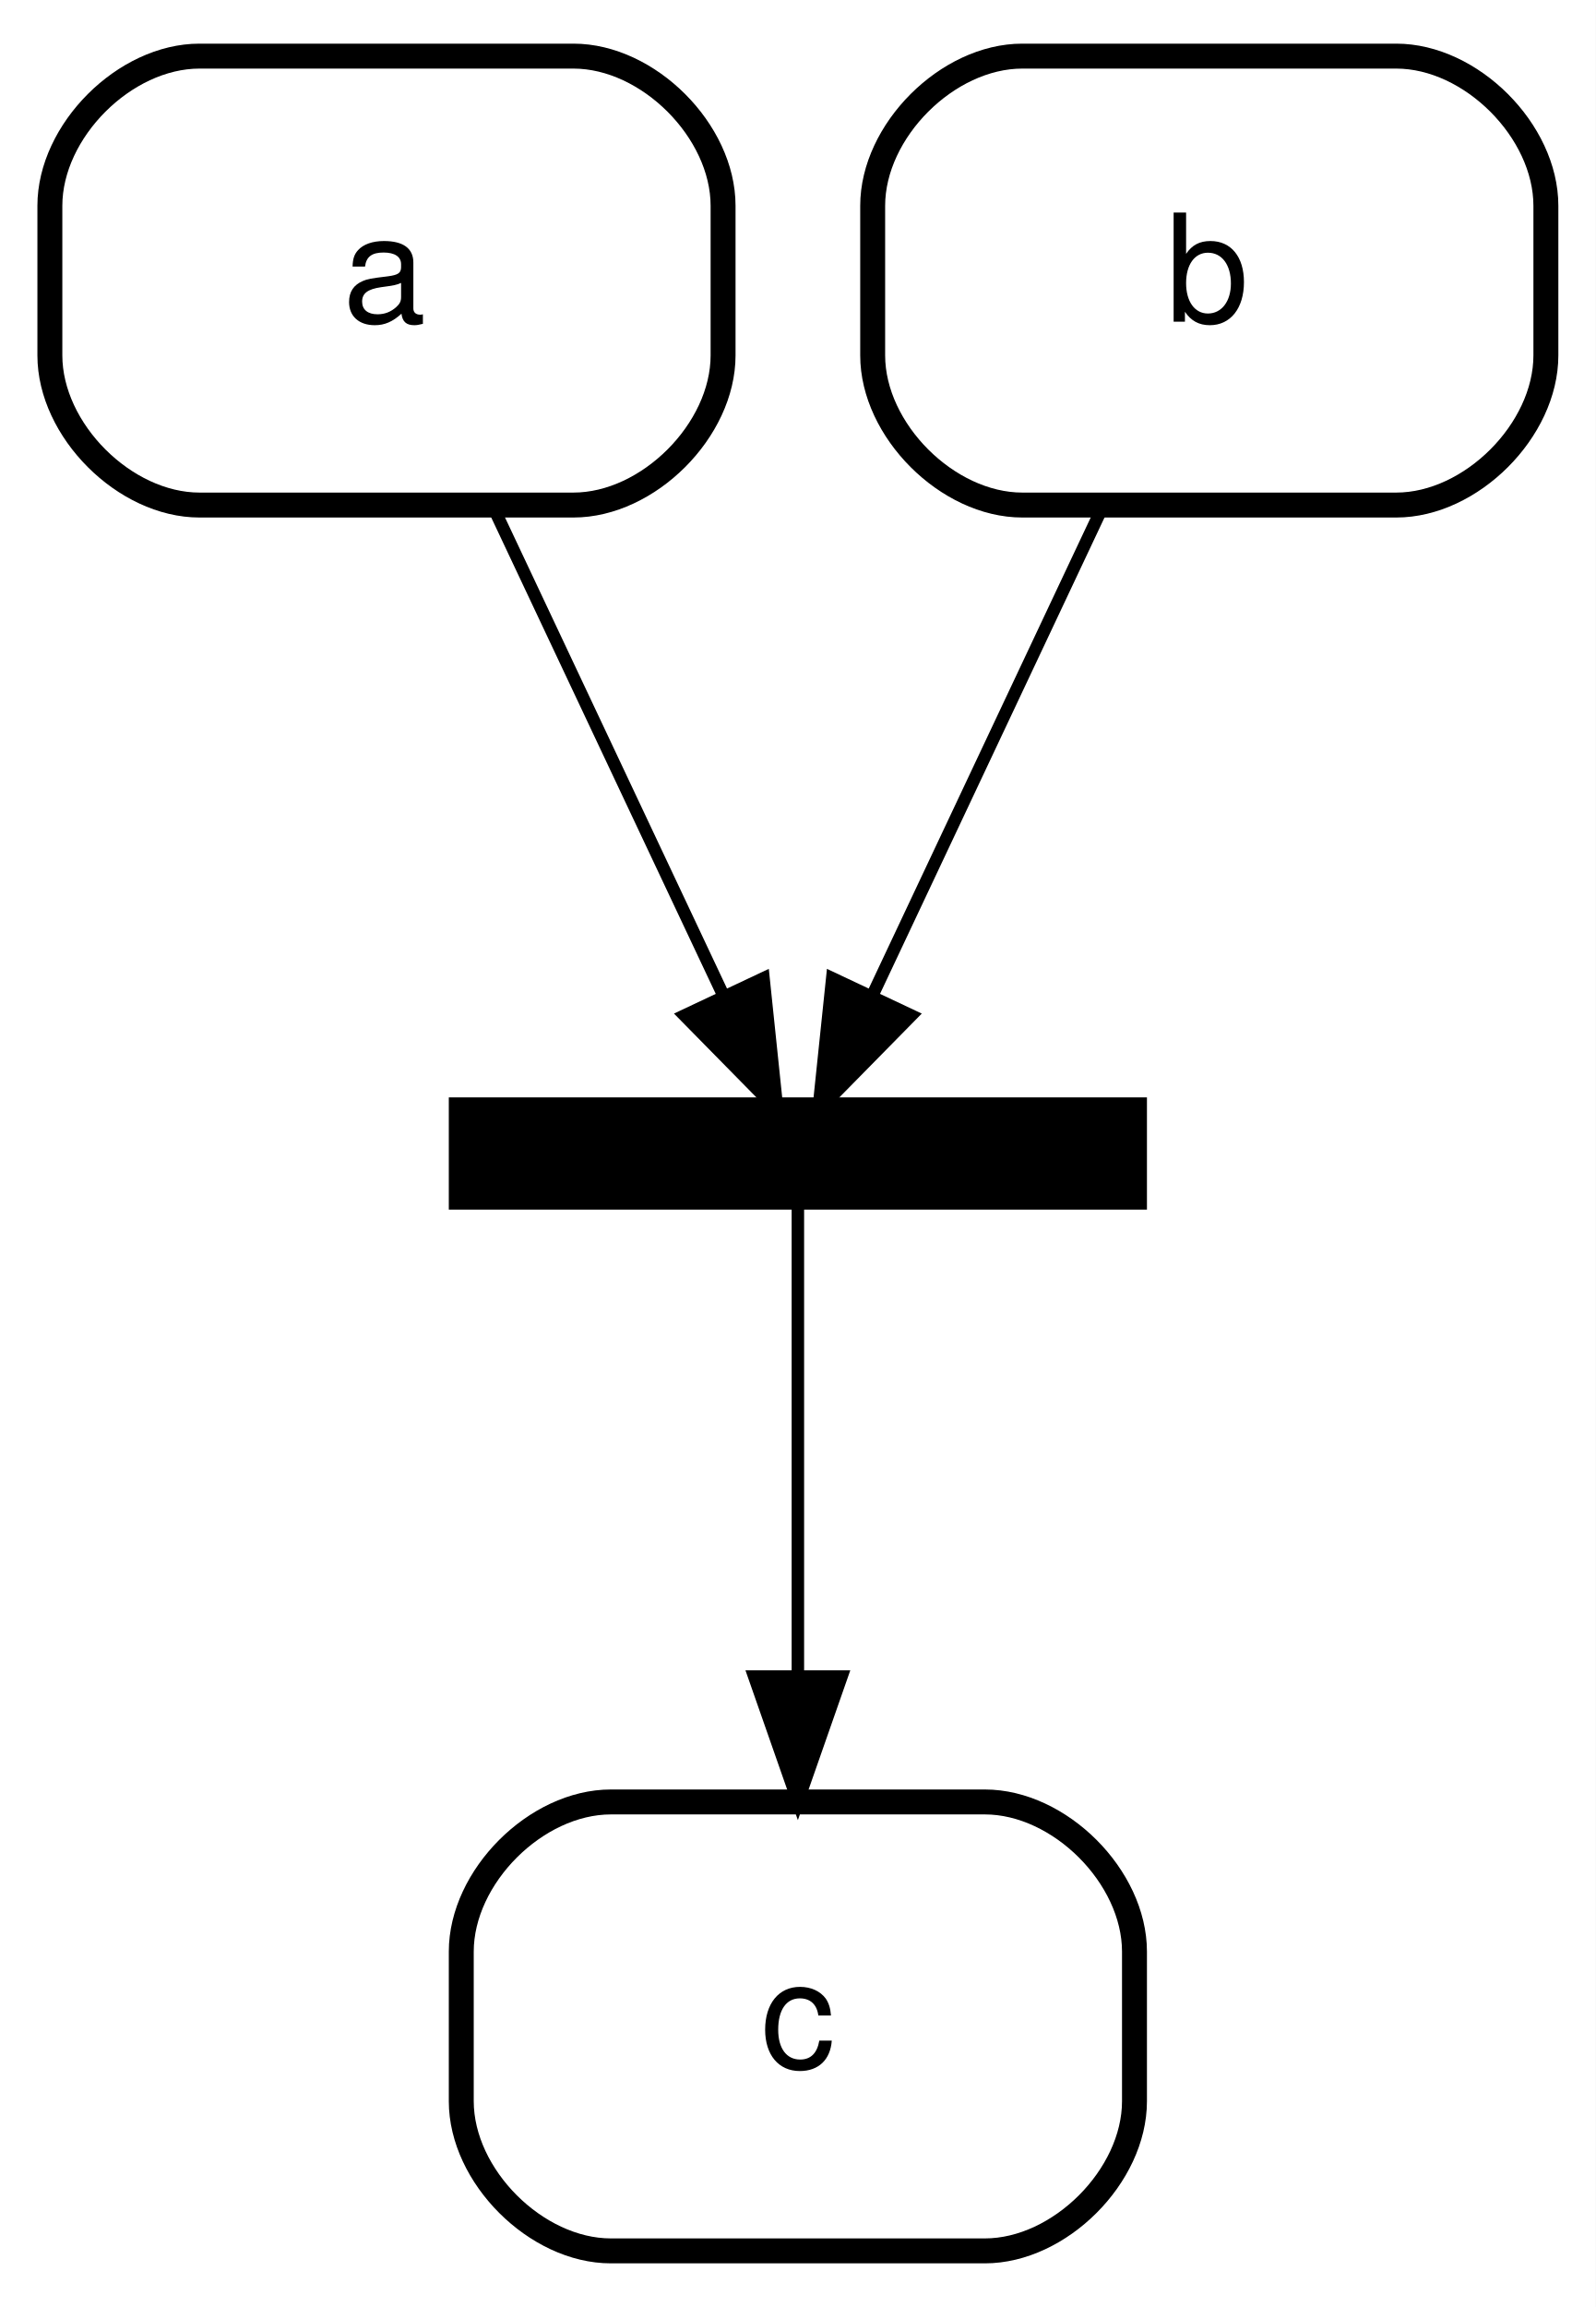
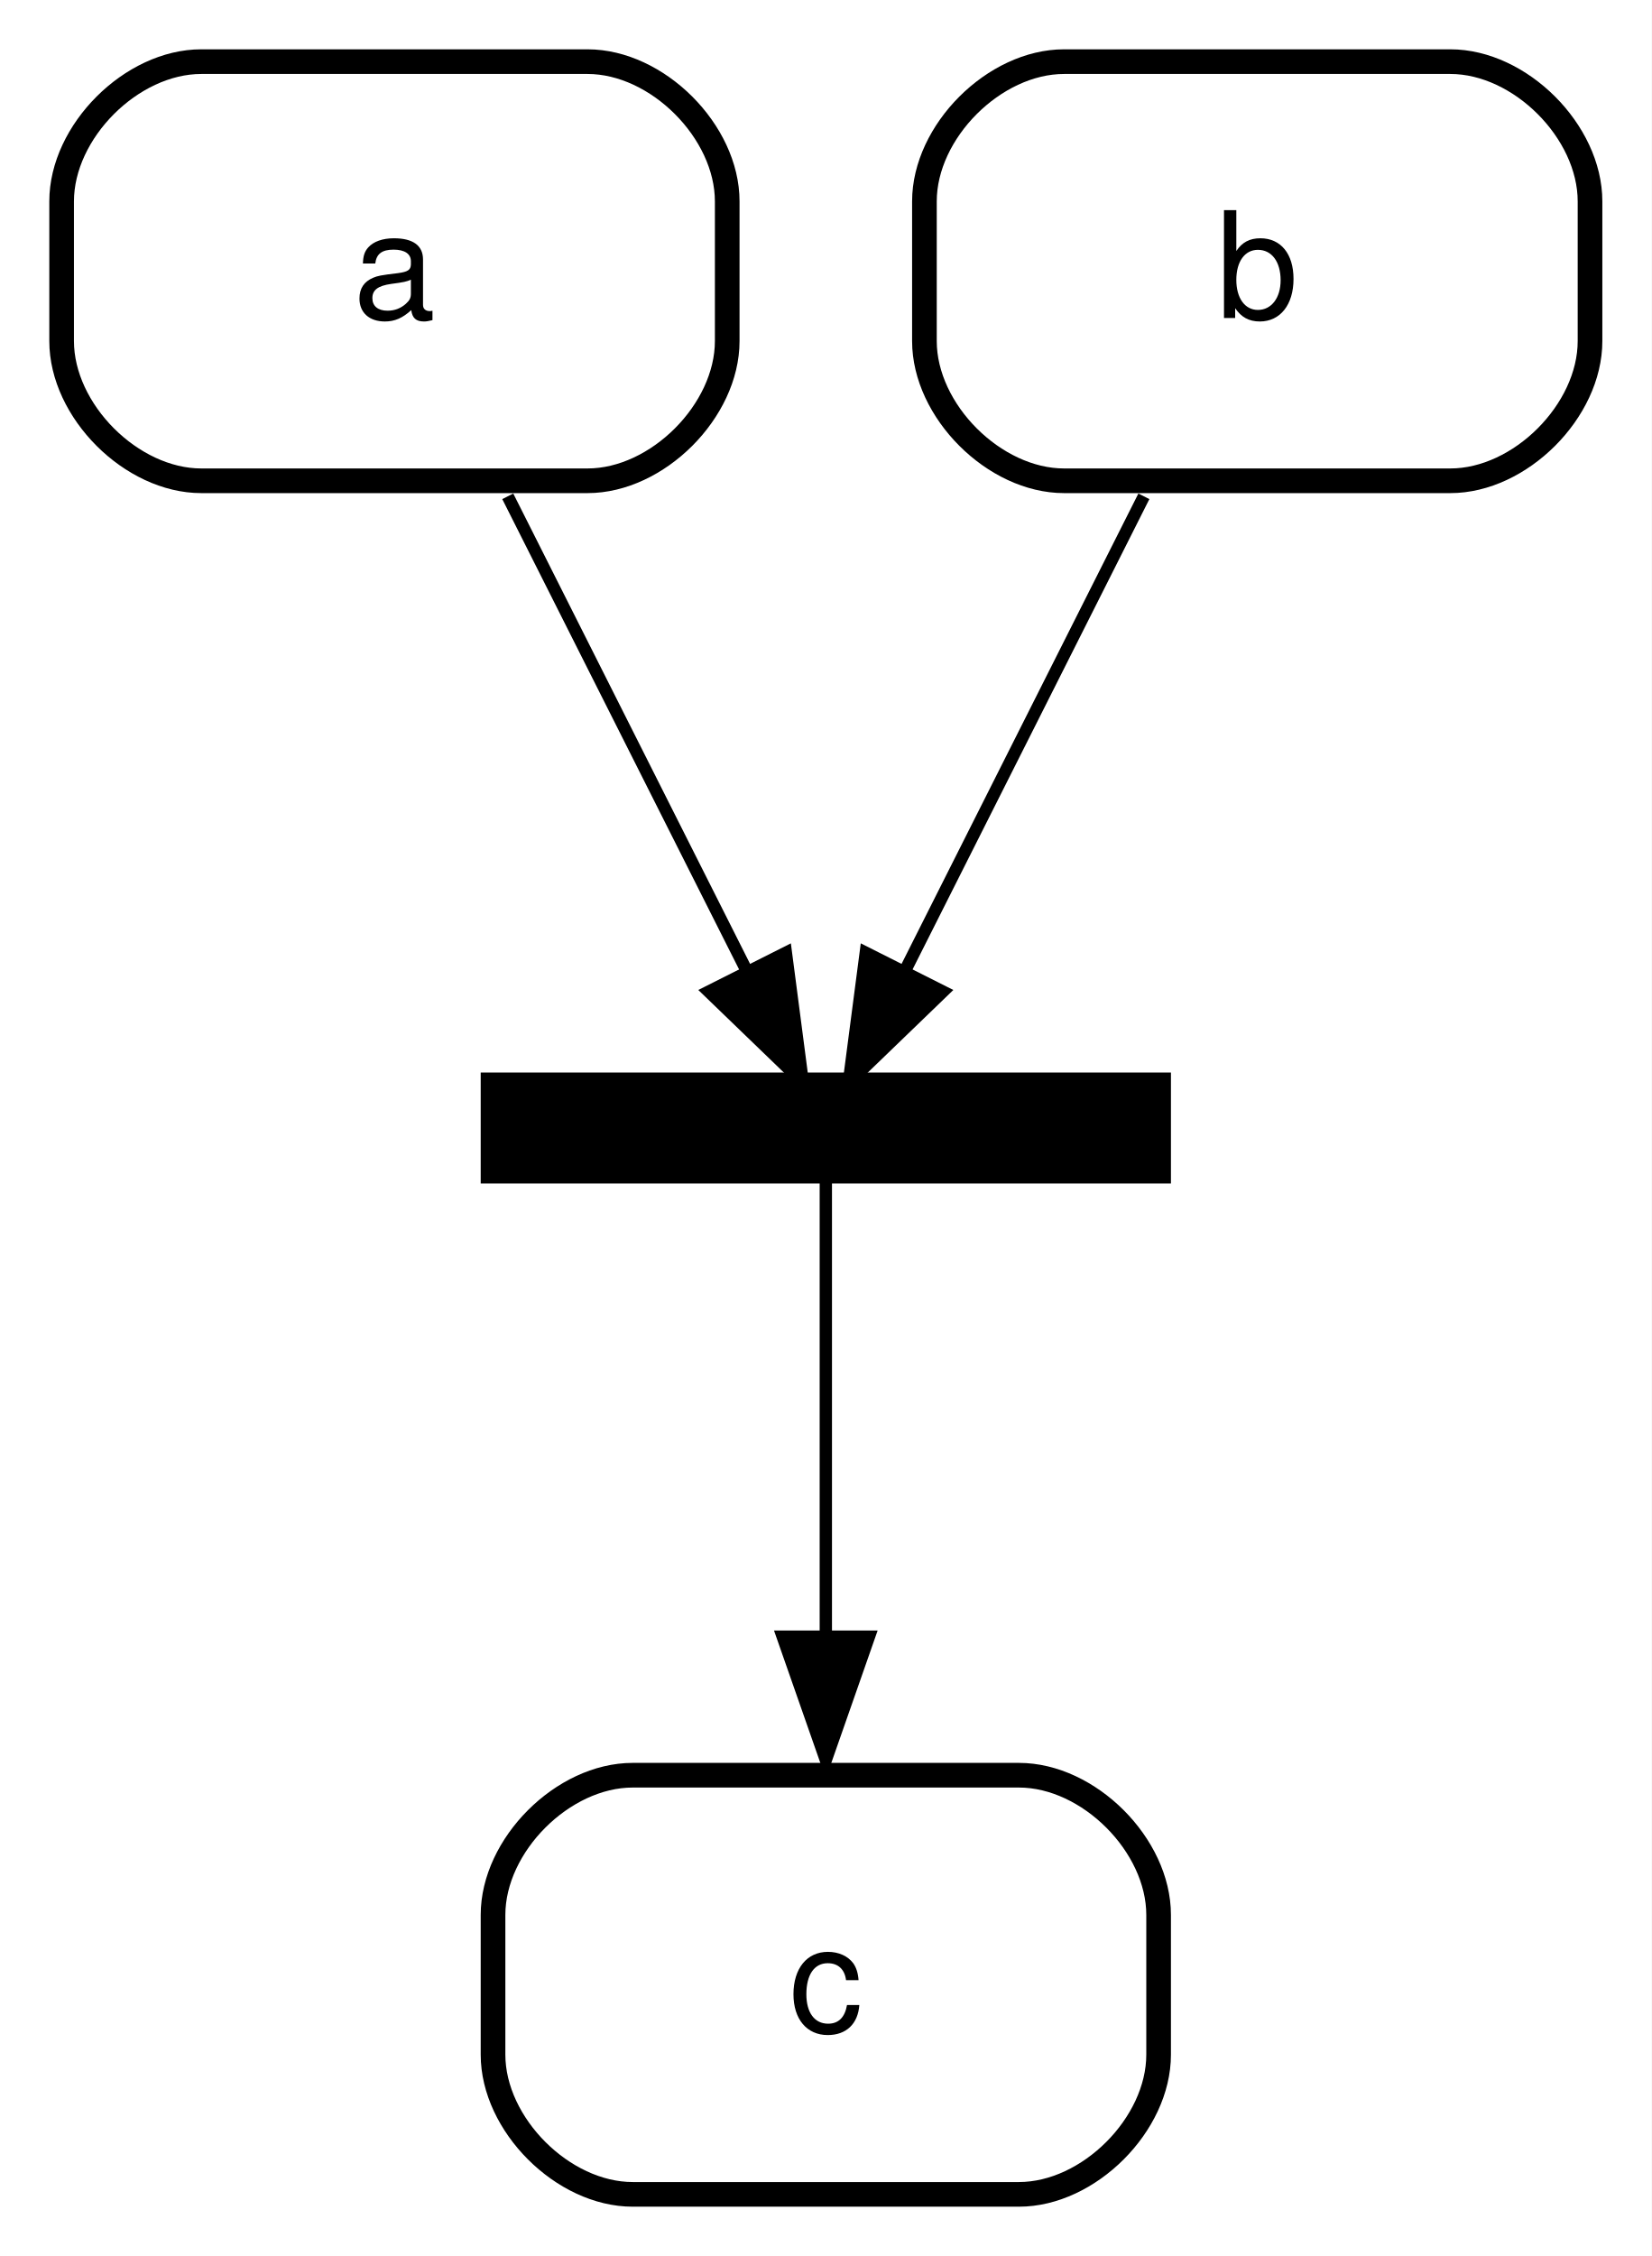
- <svg xmlns="http://www.w3.org/2000/svg" width="128pt" height="185pt" viewBox="0.00 0.00 128.00 185.00">
-   <g id="graph0" class="graph" transform="scale(1 1) rotate(0) translate(4 181)">
-     <polygon fill="#ffffff" stroke="transparent" points="-4,4 -4,-181 124,-181 124,4 -4,4" />
+ <svg xmlns="http://www.w3.org/2000/svg" width="134pt" height="183pt" viewBox="0.00 0.00 134.00 183.00">
+   <g id="graph0" class="graph" transform="scale(1 1) rotate(0) translate(4 179)">
+     <polygon fill="#ffffff" stroke="transparent" points="-4,4 -4,-179 130,-179 130,4 -4,4" />
    <g id="node1" class="node">
-       <path fill="#ffffff" stroke="#000000" stroke-width="2" d="M12,-140.5C12,-140.5 42,-140.5 42,-140.5 48,-140.5 54,-146.5 54,-152.5 54,-152.5 54,-164.5 54,-164.5 54,-170.5 48,-176.5 42,-176.5 42,-176.5 12,-176.5 12,-176.5 6,-176.5 0,-170.5 0,-164.5 0,-164.5 0,-152.5 0,-152.5 0,-146.5 6,-140.5 12,-140.5" />
-       <text text-anchor="middle" x="26.835" y="-155.2" font-family="Helvetica,sans-Serif" font-size="12.00" fill="#000000">a</text>
+       <polygon fill="#ffffff" stroke="transparent" stroke-width="2" points="56,-175 0,-175 0,-139 56,-139 56,-175" />
+       <text text-anchor="start" x="24.665" y="-153.2" font-family="Helvetica,sans-Serif" font-size="12.00" fill="#000000">a</text>
+       <path fill="none" stroke="#000000" stroke-width="2" d="M12.333,-140C12.333,-140 43.667,-140 43.667,-140 49.333,-140 55,-145.667 55,-151.333 55,-151.333 55,-162.667 55,-162.667 55,-168.333 49.333,-174 43.667,-174 43.667,-174 12.333,-174 12.333,-174 6.667,-174 1,-168.333 1,-162.667 1,-162.667 1,-151.333 1,-151.333 1,-145.667 6.667,-140 12.333,-140" />
    </g>
    <g id="node4" class="node">
-       <polygon fill="#000000" stroke="#000000" stroke-width="2" points="87,-92 33,-92 33,-85 87,-85 87,-92" />
-       <text text-anchor="middle" x="60" y="-84.9" font-family="Helvetica,sans-Serif" font-size="12.00" fill="#000000"> </text>
+       <polygon fill="#000000" stroke="#000000" stroke-width="2" points="90,-91 36,-91 36,-84 90,-84 90,-91" />
+       <text text-anchor="middle" x="63" y="-83.9" font-family="Helvetica,sans-Serif" font-size="12.00" fill="#000000"> </text>
    </g>
    <g id="edge1" class="edge">
-       <path fill="none" stroke="#000000" d="M35.498,-140.473C41.281,-128.207 48.794,-112.27 53.968,-101.295" />
-       <polygon fill="#000000" stroke="#000000" points="57.244,-102.554 58.342,-92.016 50.912,-99.569 57.244,-102.554" />
-       <text text-anchor="middle" x="51.389" y="-113" font-family="Helvetica,sans-Serif" font-size="10.00" fill="#000000"> </text>
+       <path fill="none" stroke="#000000" d="M37.196,-138.74C43.269,-126.681 51.079,-111.172 56.508,-100.391" />
+       <polygon fill="#000000" stroke="#000000" points="59.76,-101.715 61.132,-91.209 53.508,-98.566 59.76,-101.715" />
+       <text text-anchor="middle" x="53.389" y="-112" font-family="Helvetica,sans-Serif" font-size="10.00" fill="#000000"> </text>
    </g>
    <g id="node2" class="node">
-       <path fill="#ffffff" stroke="#000000" stroke-width="2" d="M78,-140.5C78,-140.5 108,-140.5 108,-140.5 114,-140.5 120,-146.5 120,-152.5 120,-152.5 120,-164.5 120,-164.5 120,-170.5 114,-176.5 108,-176.5 108,-176.5 78,-176.5 78,-176.5 72,-176.5 66,-170.5 66,-164.5 66,-164.5 66,-152.5 66,-152.5 66,-146.5 72,-140.5 78,-140.5" />
-       <text text-anchor="middle" x="92.835" y="-155.2" font-family="Helvetica,sans-Serif" font-size="12.00" fill="#000000">b</text>
+       <polygon fill="#ffffff" stroke="transparent" stroke-width="2" points="126,-175 70,-175 70,-139 126,-139 126,-175" />
+       <text text-anchor="start" x="94.665" y="-153.2" font-family="Helvetica,sans-Serif" font-size="12.00" fill="#000000">b</text>
+       <path fill="none" stroke="#000000" stroke-width="2" d="M82.333,-140C82.333,-140 113.667,-140 113.667,-140 119.333,-140 125,-145.667 125,-151.333 125,-151.333 125,-162.667 125,-162.667 125,-168.333 119.333,-174 113.667,-174 113.667,-174 82.333,-174 82.333,-174 76.667,-174 71,-168.333 71,-162.667 71,-162.667 71,-151.333 71,-151.333 71,-145.667 76.667,-140 82.333,-140" />
    </g>
    <g id="edge2" class="edge">
-       <path fill="none" stroke="#000000" d="M84.502,-140.473C78.719,-128.207 71.206,-112.27 66.032,-101.295" />
-       <polygon fill="#000000" stroke="#000000" points="69.088,-99.569 61.658,-92.016 62.756,-102.554 69.088,-99.569" />
-       <text text-anchor="middle" x="76.389" y="-113" font-family="Helvetica,sans-Serif" font-size="10.00" fill="#000000"> </text>
+       <path fill="none" stroke="#000000" d="M88.804,-138.74C82.731,-126.681 74.921,-111.172 69.492,-100.391" />
+       <polygon fill="#000000" stroke="#000000" points="72.492,-98.566 64.868,-91.209 66.24,-101.715 72.492,-98.566" />
+       <text text-anchor="middle" x="80.389" y="-112" font-family="Helvetica,sans-Serif" font-size="10.00" fill="#000000"> </text>
    </g>
    <g id="node3" class="node">
-       <path fill="#ffffff" stroke="#000000" stroke-width="2" d="M45,-.5C45,-.5 75,-.5 75,-.5 81,-.5 87,-6.5 87,-12.5 87,-12.5 87,-24.5 87,-24.5 87,-30.5 81,-36.5 75,-36.5 75,-36.5 45,-36.5 45,-36.5 39,-36.5 33,-30.5 33,-24.5 33,-24.5 33,-12.5 33,-12.5 33,-6.5 39,-.5 45,-.5" />
-       <text text-anchor="middle" x="60" y="-15.2" font-family="Helvetica,sans-Serif" font-size="12.00" fill="#000000">c</text>
+       <polygon fill="#ffffff" stroke="transparent" stroke-width="2" points="91,-36 35,-36 35,0 91,0 91,-36" />
+       <text text-anchor="start" x="60" y="-14.2" font-family="Helvetica,sans-Serif" font-size="12.00" fill="#000000">c</text>
+       <path fill="none" stroke="#000000" stroke-width="2" d="M47.333,-1C47.333,-1 78.667,-1 78.667,-1 84.333,-1 90,-6.667 90,-12.333 90,-12.333 90,-23.667 90,-23.667 90,-29.333 84.333,-35 78.667,-35 78.667,-35 47.333,-35 47.333,-35 41.667,-35 36,-29.333 36,-23.667 36,-23.667 36,-12.333 36,-12.333 36,-6.667 41.667,-1 47.333,-1" />
    </g>
    <g id="edge3" class="edge">
-       <path fill="none" stroke="#000000" d="M60,-84.737C60,-77.561 60,-61.337 60,-46.742" />
-       <polygon fill="#000000" stroke="#000000" points="63.5,-46.555 60,-36.555 56.5,-46.555 63.5,-46.555" />
-       <text text-anchor="middle" x="61.389" y="-58" font-family="Helvetica,sans-Serif" font-size="10.00" fill="#000000"> </text>
+       <path fill="none" stroke="#000000" d="M63,-83.763C63,-76.685 63,-60.735 63,-46.317" />
+       <polygon fill="#000000" stroke="#000000" points="66.5,-46.238 63,-36.238 59.5,-46.238 66.5,-46.238" />
+       <text text-anchor="middle" x="64.389" y="-57" font-family="Helvetica,sans-Serif" font-size="10.00" fill="#000000"> </text>
    </g>
  </g>
</svg>
